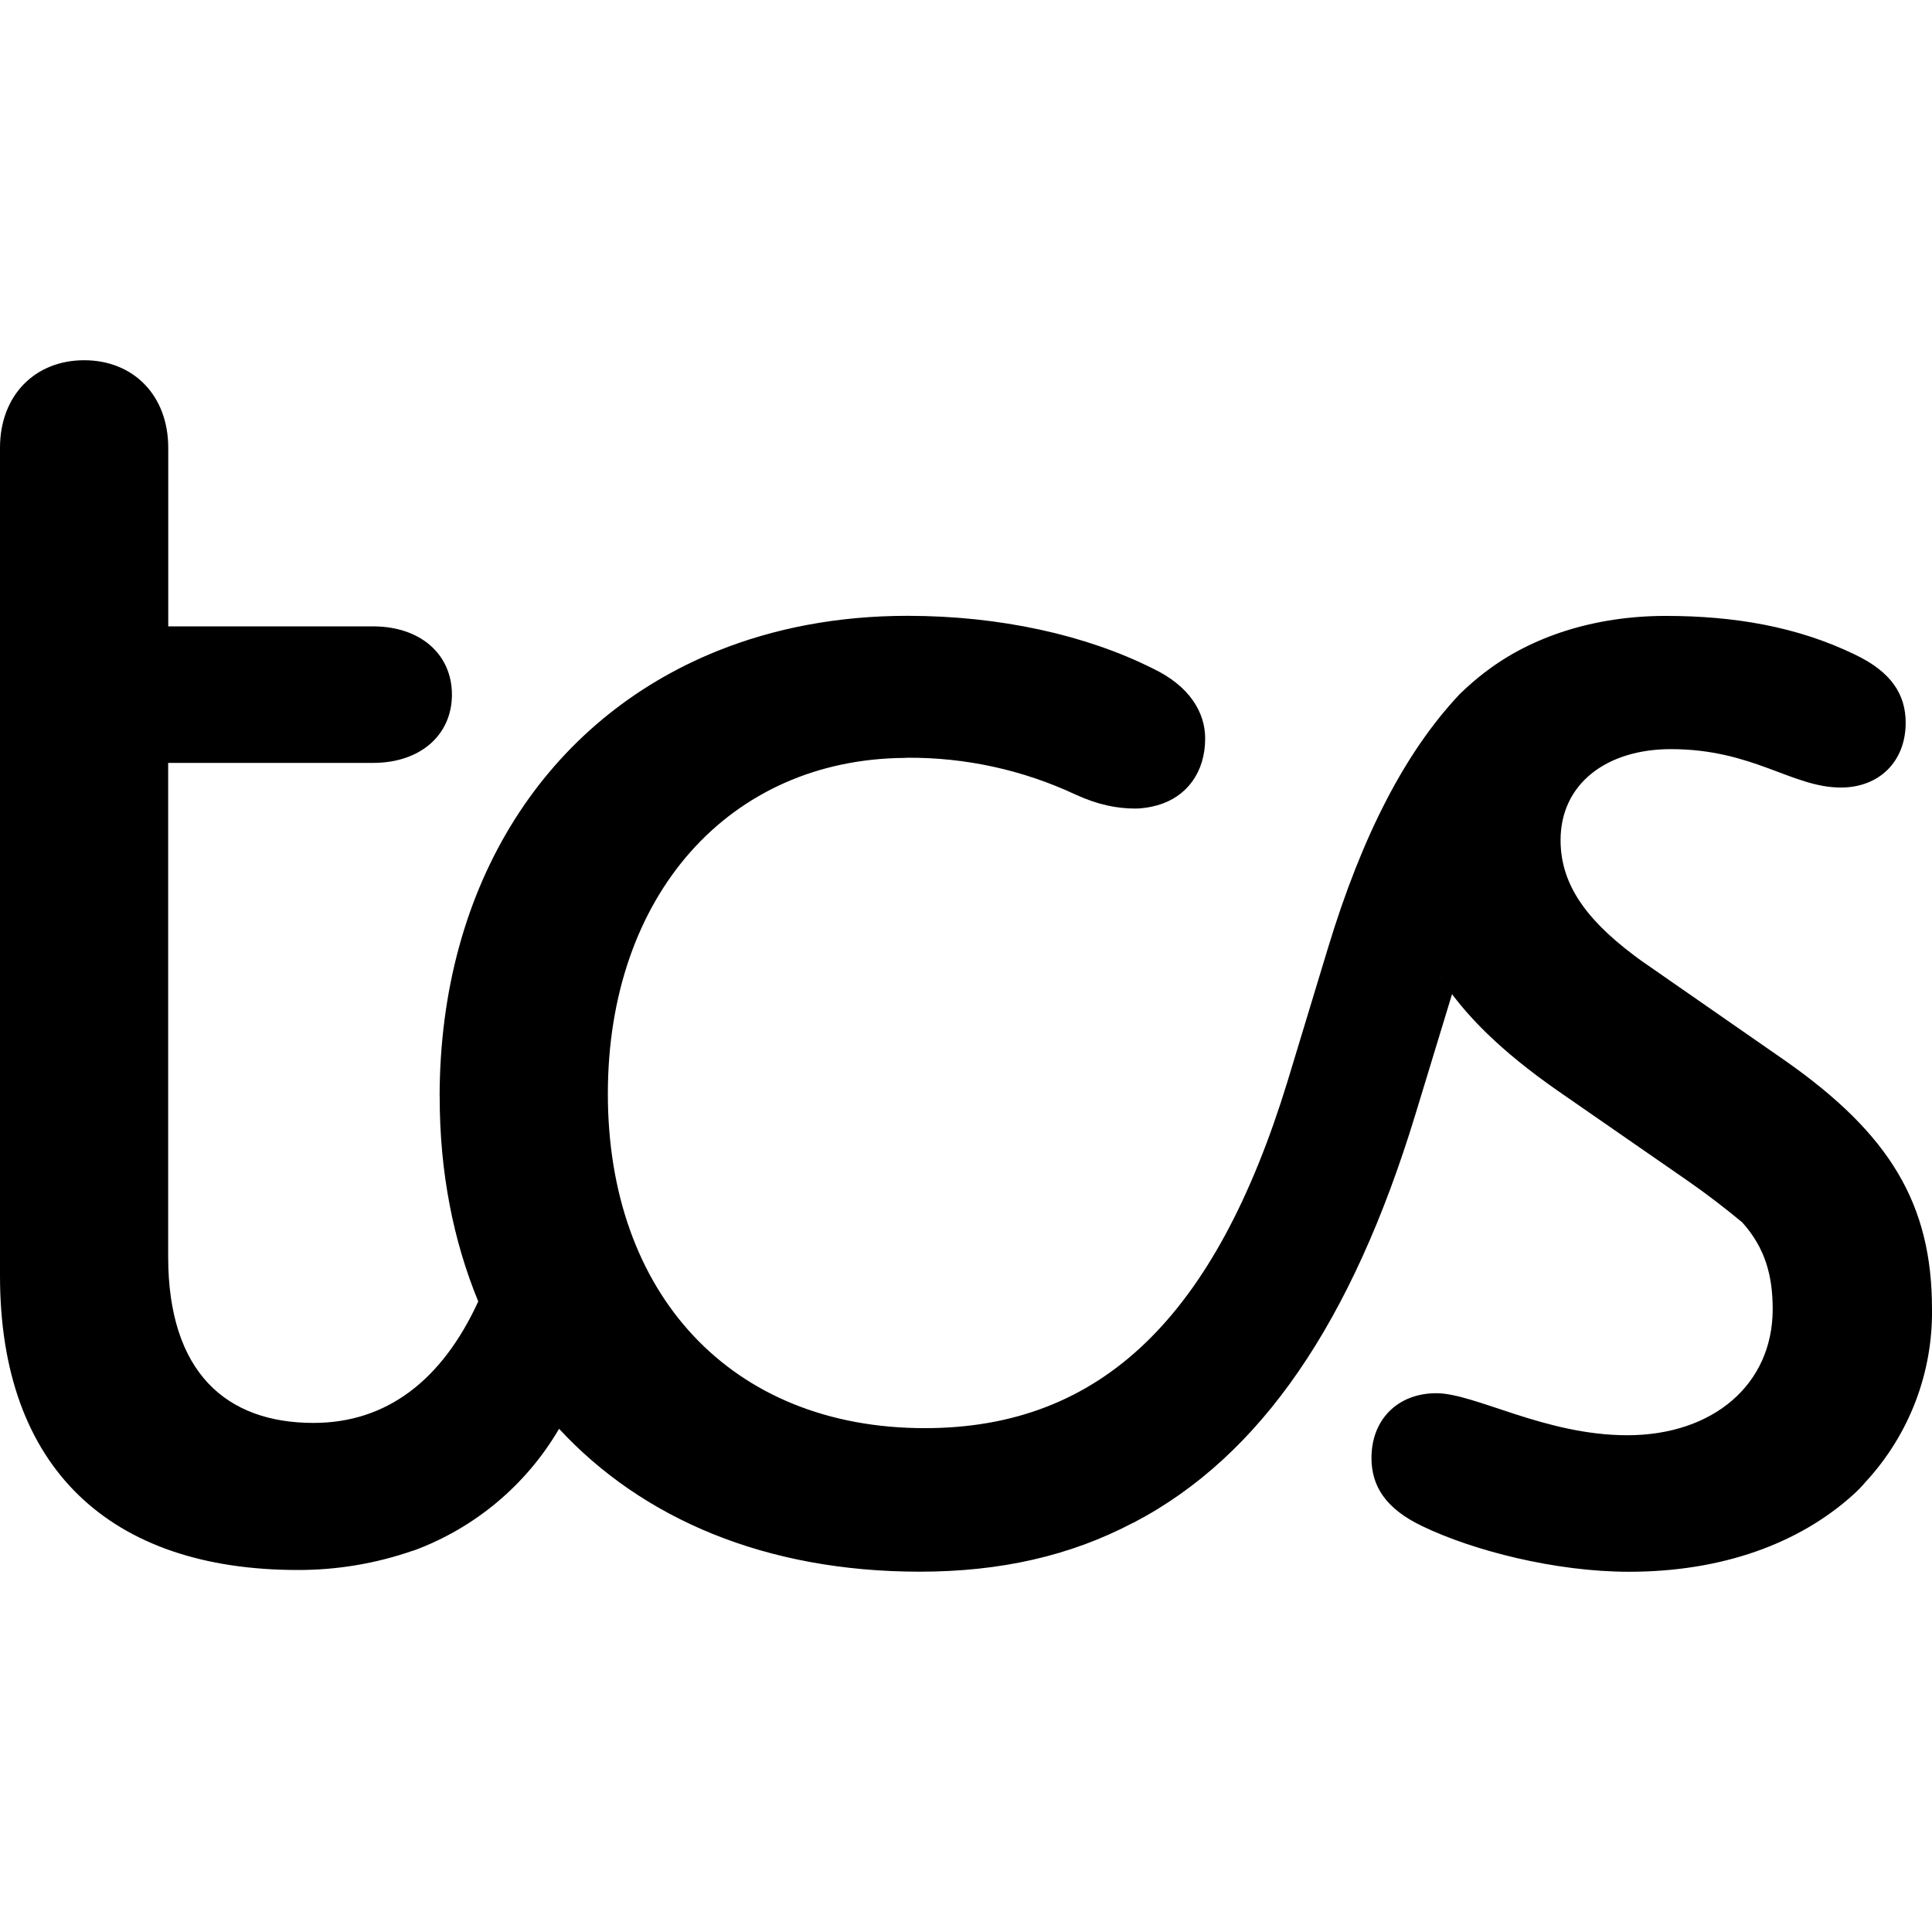
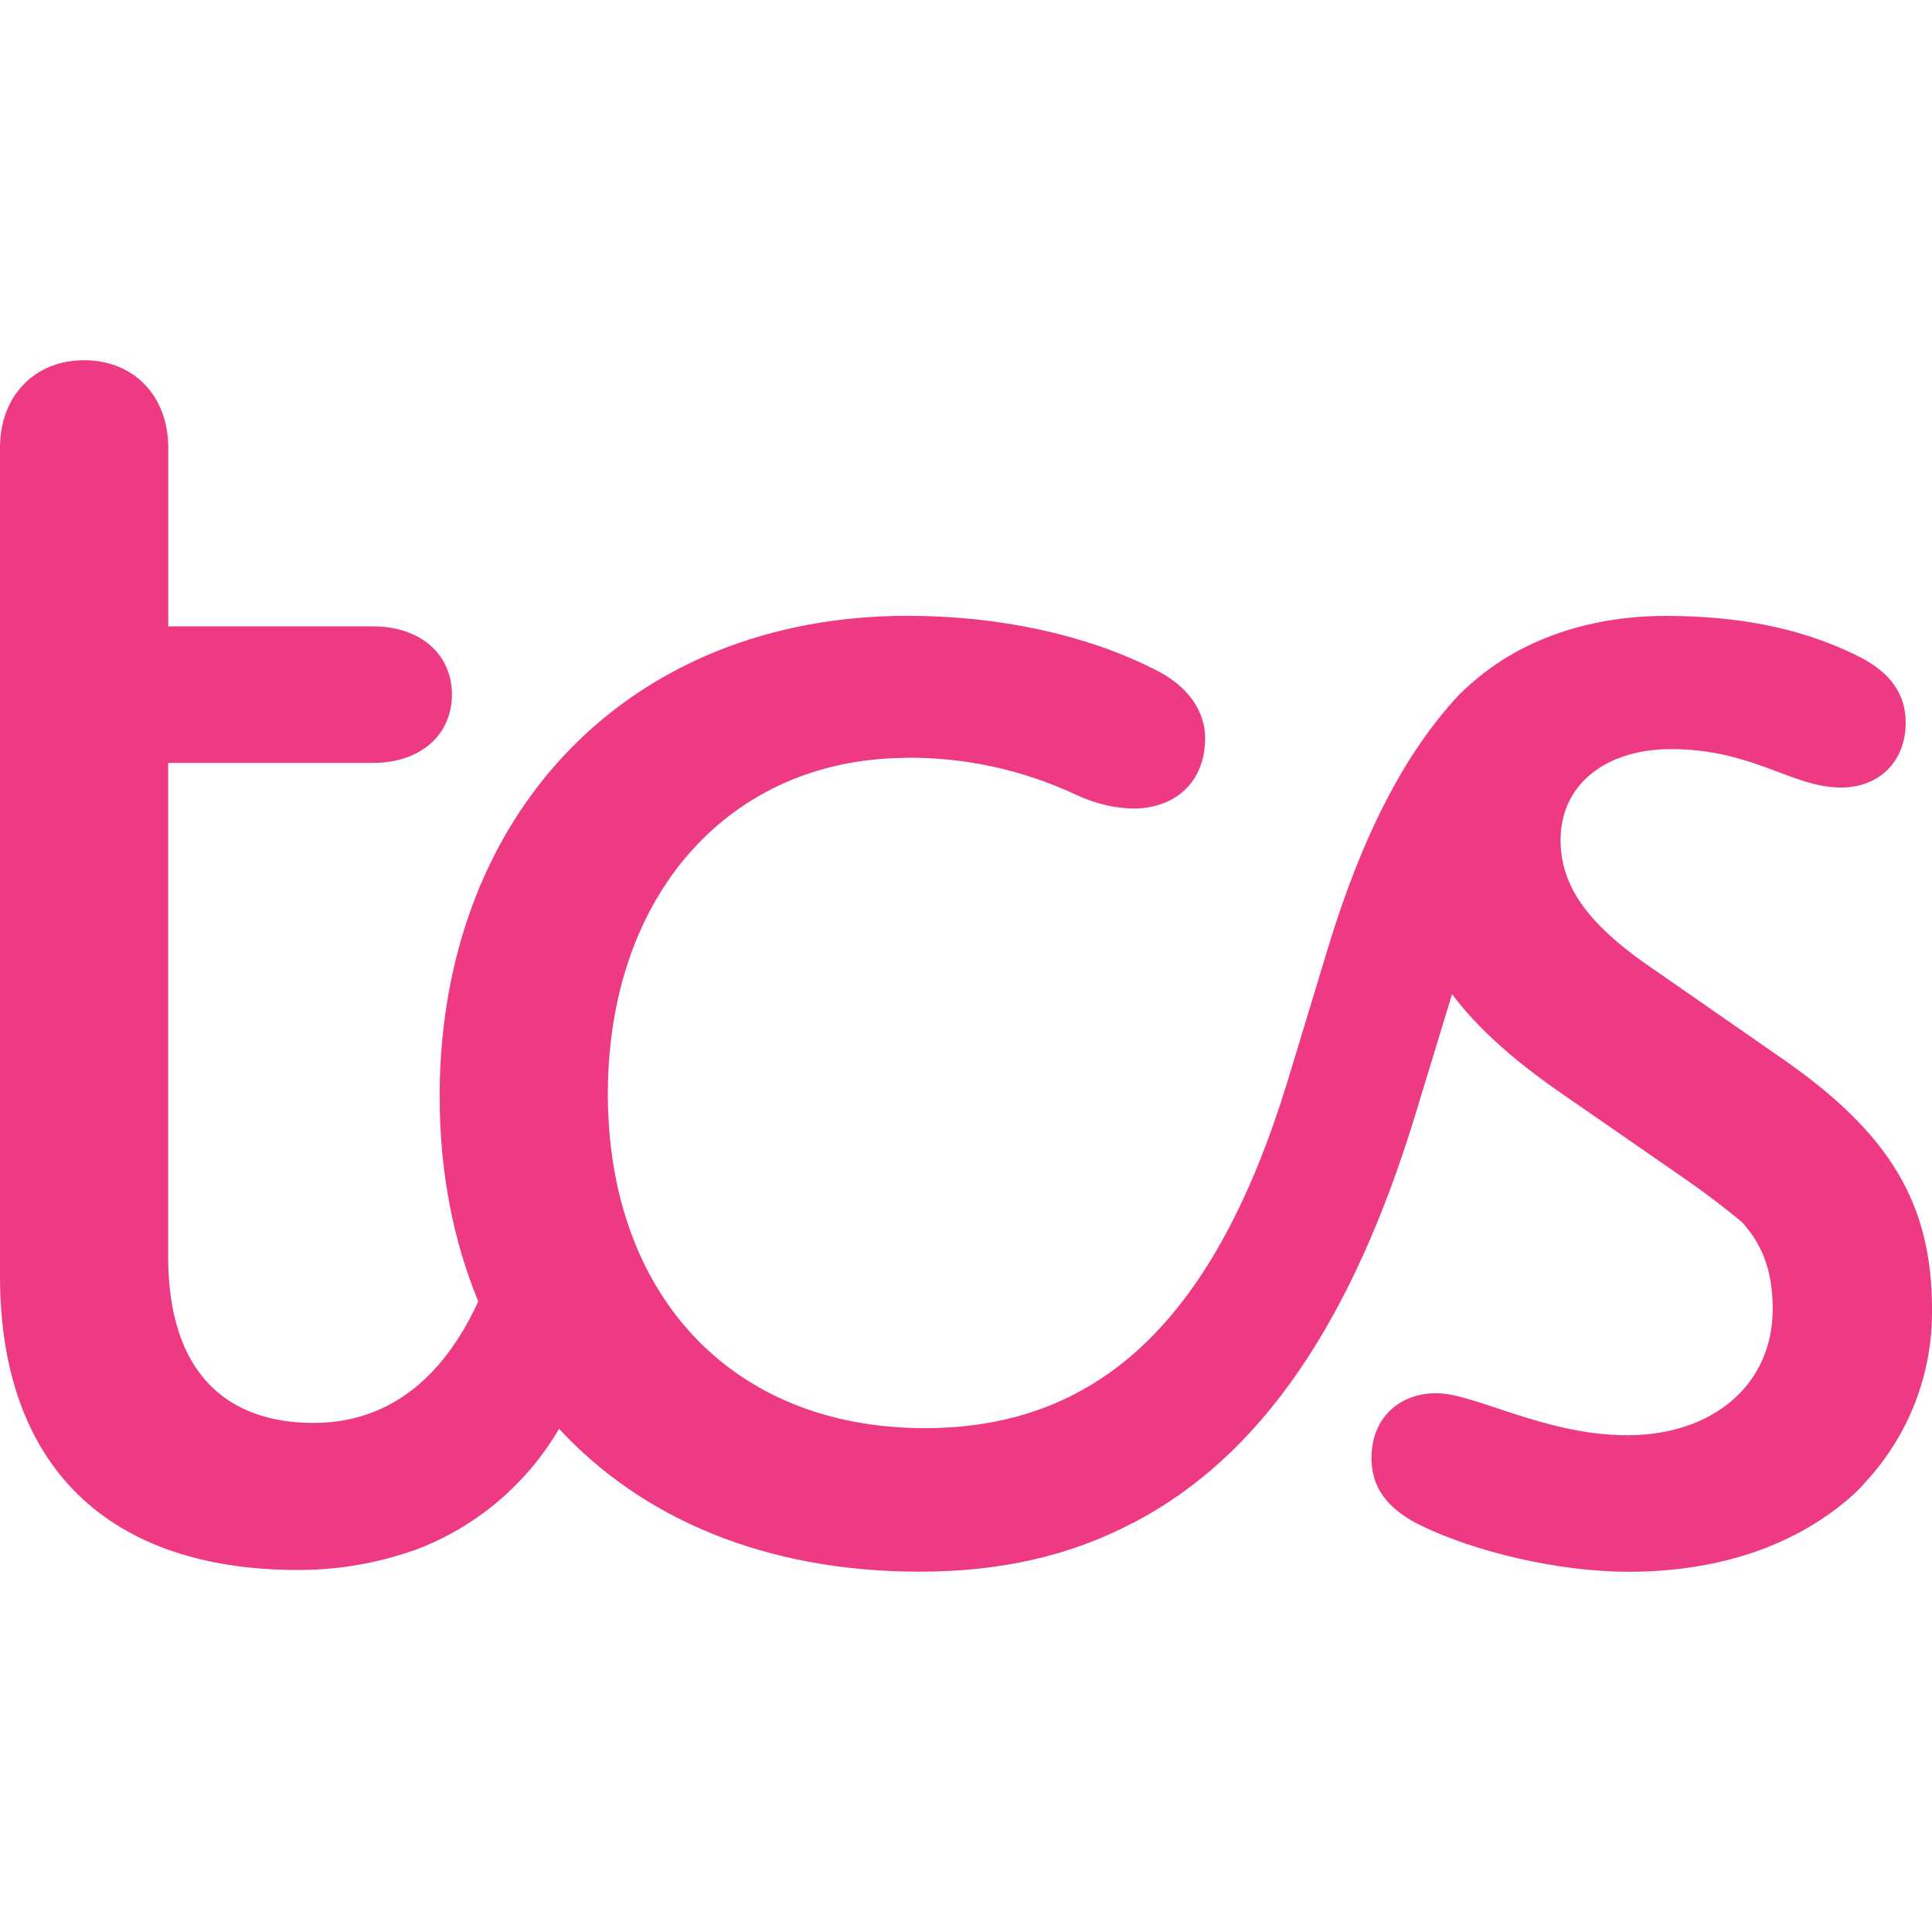
- <svg xmlns="http://www.w3.org/2000/svg" role="img" viewBox="0 0 24 24">
+ <svg xmlns="http://www.w3.org/2000/svg" fill="#EE3984" role="img" viewBox="0 0 24 24">
  <path d="M24 16.262c0-1.305-.522-2.174-1.827-3.088l-1.785-1.24c-.033-.022-.06-.045-.092-.068-.629-.473-.91-.912-.91-1.43 0-.696.567-1.13 1.371-1.13 1.022 0 1.503.477 2.111.477.479 0 .805-.326.805-.804 0-.348-.174-.631-.631-.848-.718-.348-1.503-.48-2.35-.48-.892 0-1.676.262-2.241.697a.984.984 0 0 0 0-.001 3.64 3.64 0 0 0-.326.283l-.008.01c-.65.695-1.19 1.714-1.623 3.145l-.501 1.652c-.893 2.912-2.306 4.304-4.504 4.304-2.415 0-3.938-1.675-3.938-4.153v.026-.025c0-2.468 1.509-4.159 3.69-4.174l.03-.002a4.857 4.857 0 0 1 2.089.457c.282.13.522.174.74.174.1 0 .192-.017.279-.041.362-.103.592-.408.592-.83 0-.326-.196-.653-.653-.87-.827-.414-1.894-.653-3.046-.653-.86 0-1.653.152-2.359.436-2.117.851-3.452 2.886-3.452 5.545l.002-.024-.001.024c0 .931.169 1.783.479 2.536-.452.985-1.143 1.509-2.046 1.509-1.087 0-1.804-.63-1.806-2.06V9.477h2.546c.588 0 .979-.348.979-.848s-.39-.848-.98-.848H2.09V5.563c0-.653-.435-1.088-1.044-1.088C.435 4.475 0 4.911 0 5.563v10.285c0 2.393 1.37 3.655 3.7 3.655.486.001.97-.08 1.43-.24h.005a3.49 3.49 0 0 0 1.81-1.514c1.034 1.117 2.565 1.775 4.48 1.775.999 0 1.868-.195 2.65-.607h.003c1.588-.827 2.72-2.502 3.503-5.068l.457-1.5a2.984 2.984 0 0 1-.162-.234c.308.492.785.953 1.468 1.43l1.631 1.13c.244.17.463.34.668.51.289.322.378.67.378 1.078 0 .935-.74 1.566-1.807 1.566-1.022 0-1.893-.522-2.371-.522s-.806.325-.806.804c0 .348.174.63.632.848.631.304 1.653.566 2.567.566 1.153 0 2.111-.348 2.785-.957a1.59 1.59 0 0 0 .156-.161A3.104 3.104 0 0 0 24 16.262z" />
</svg>
